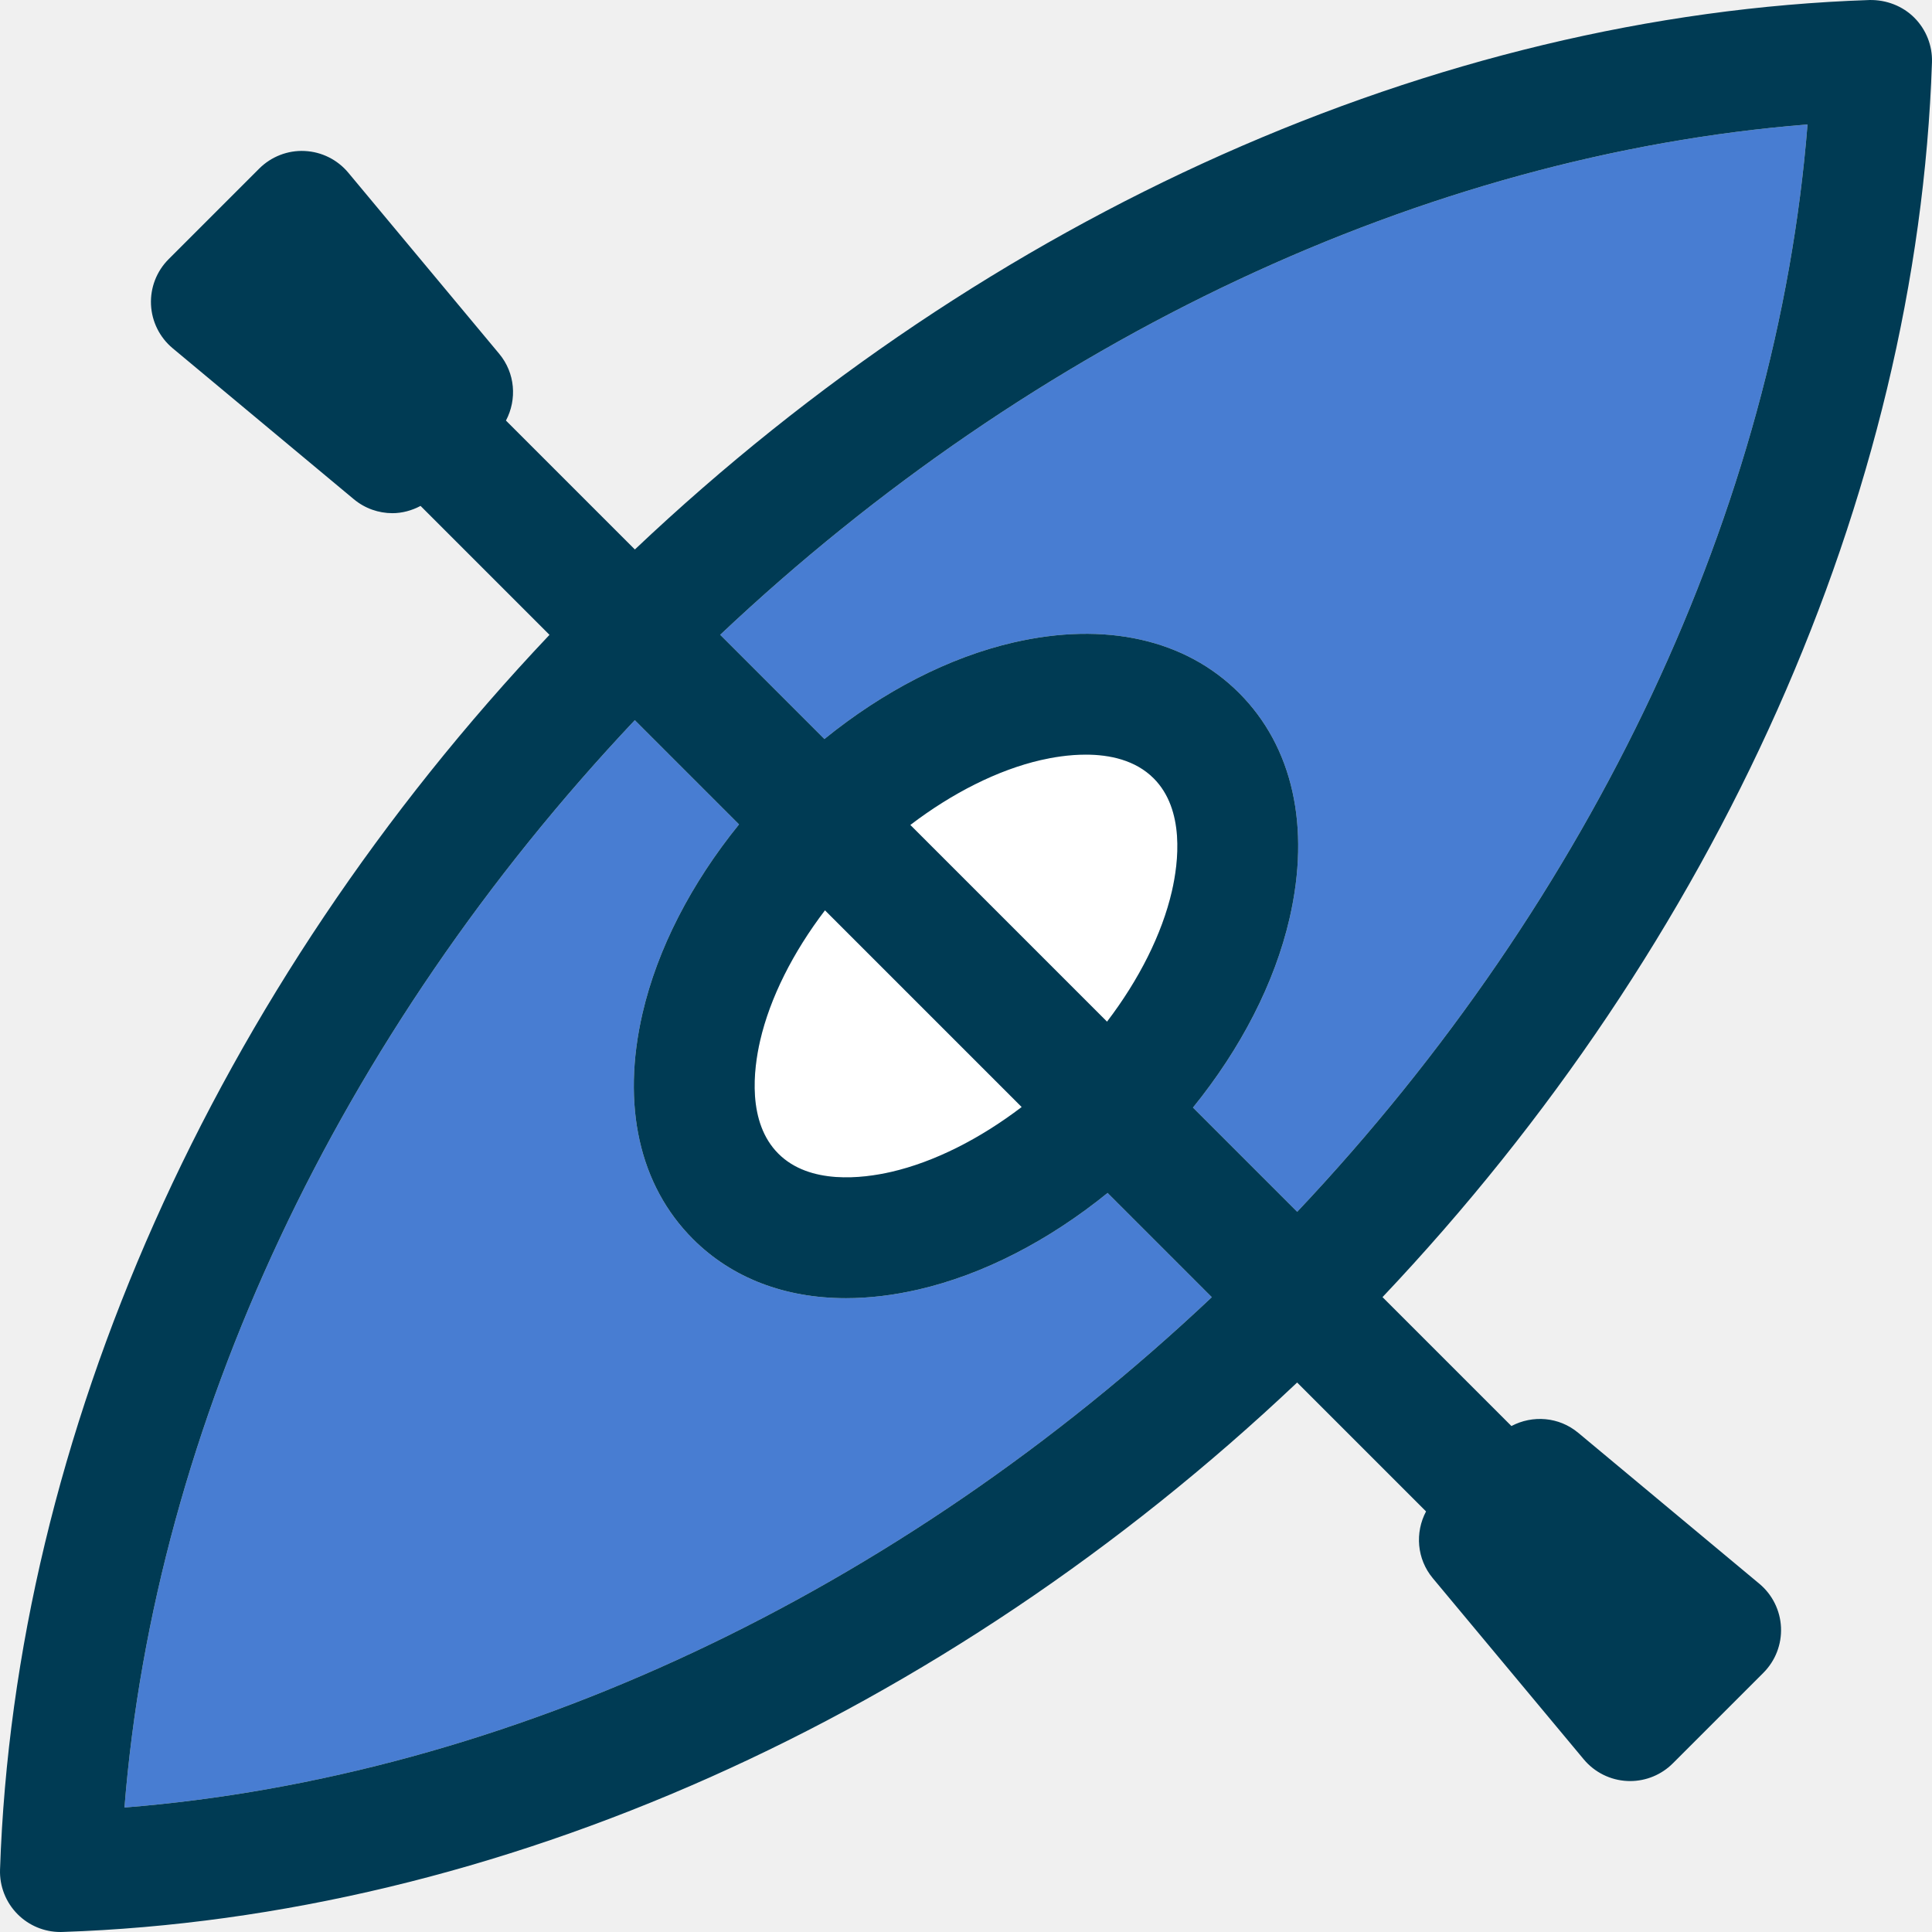
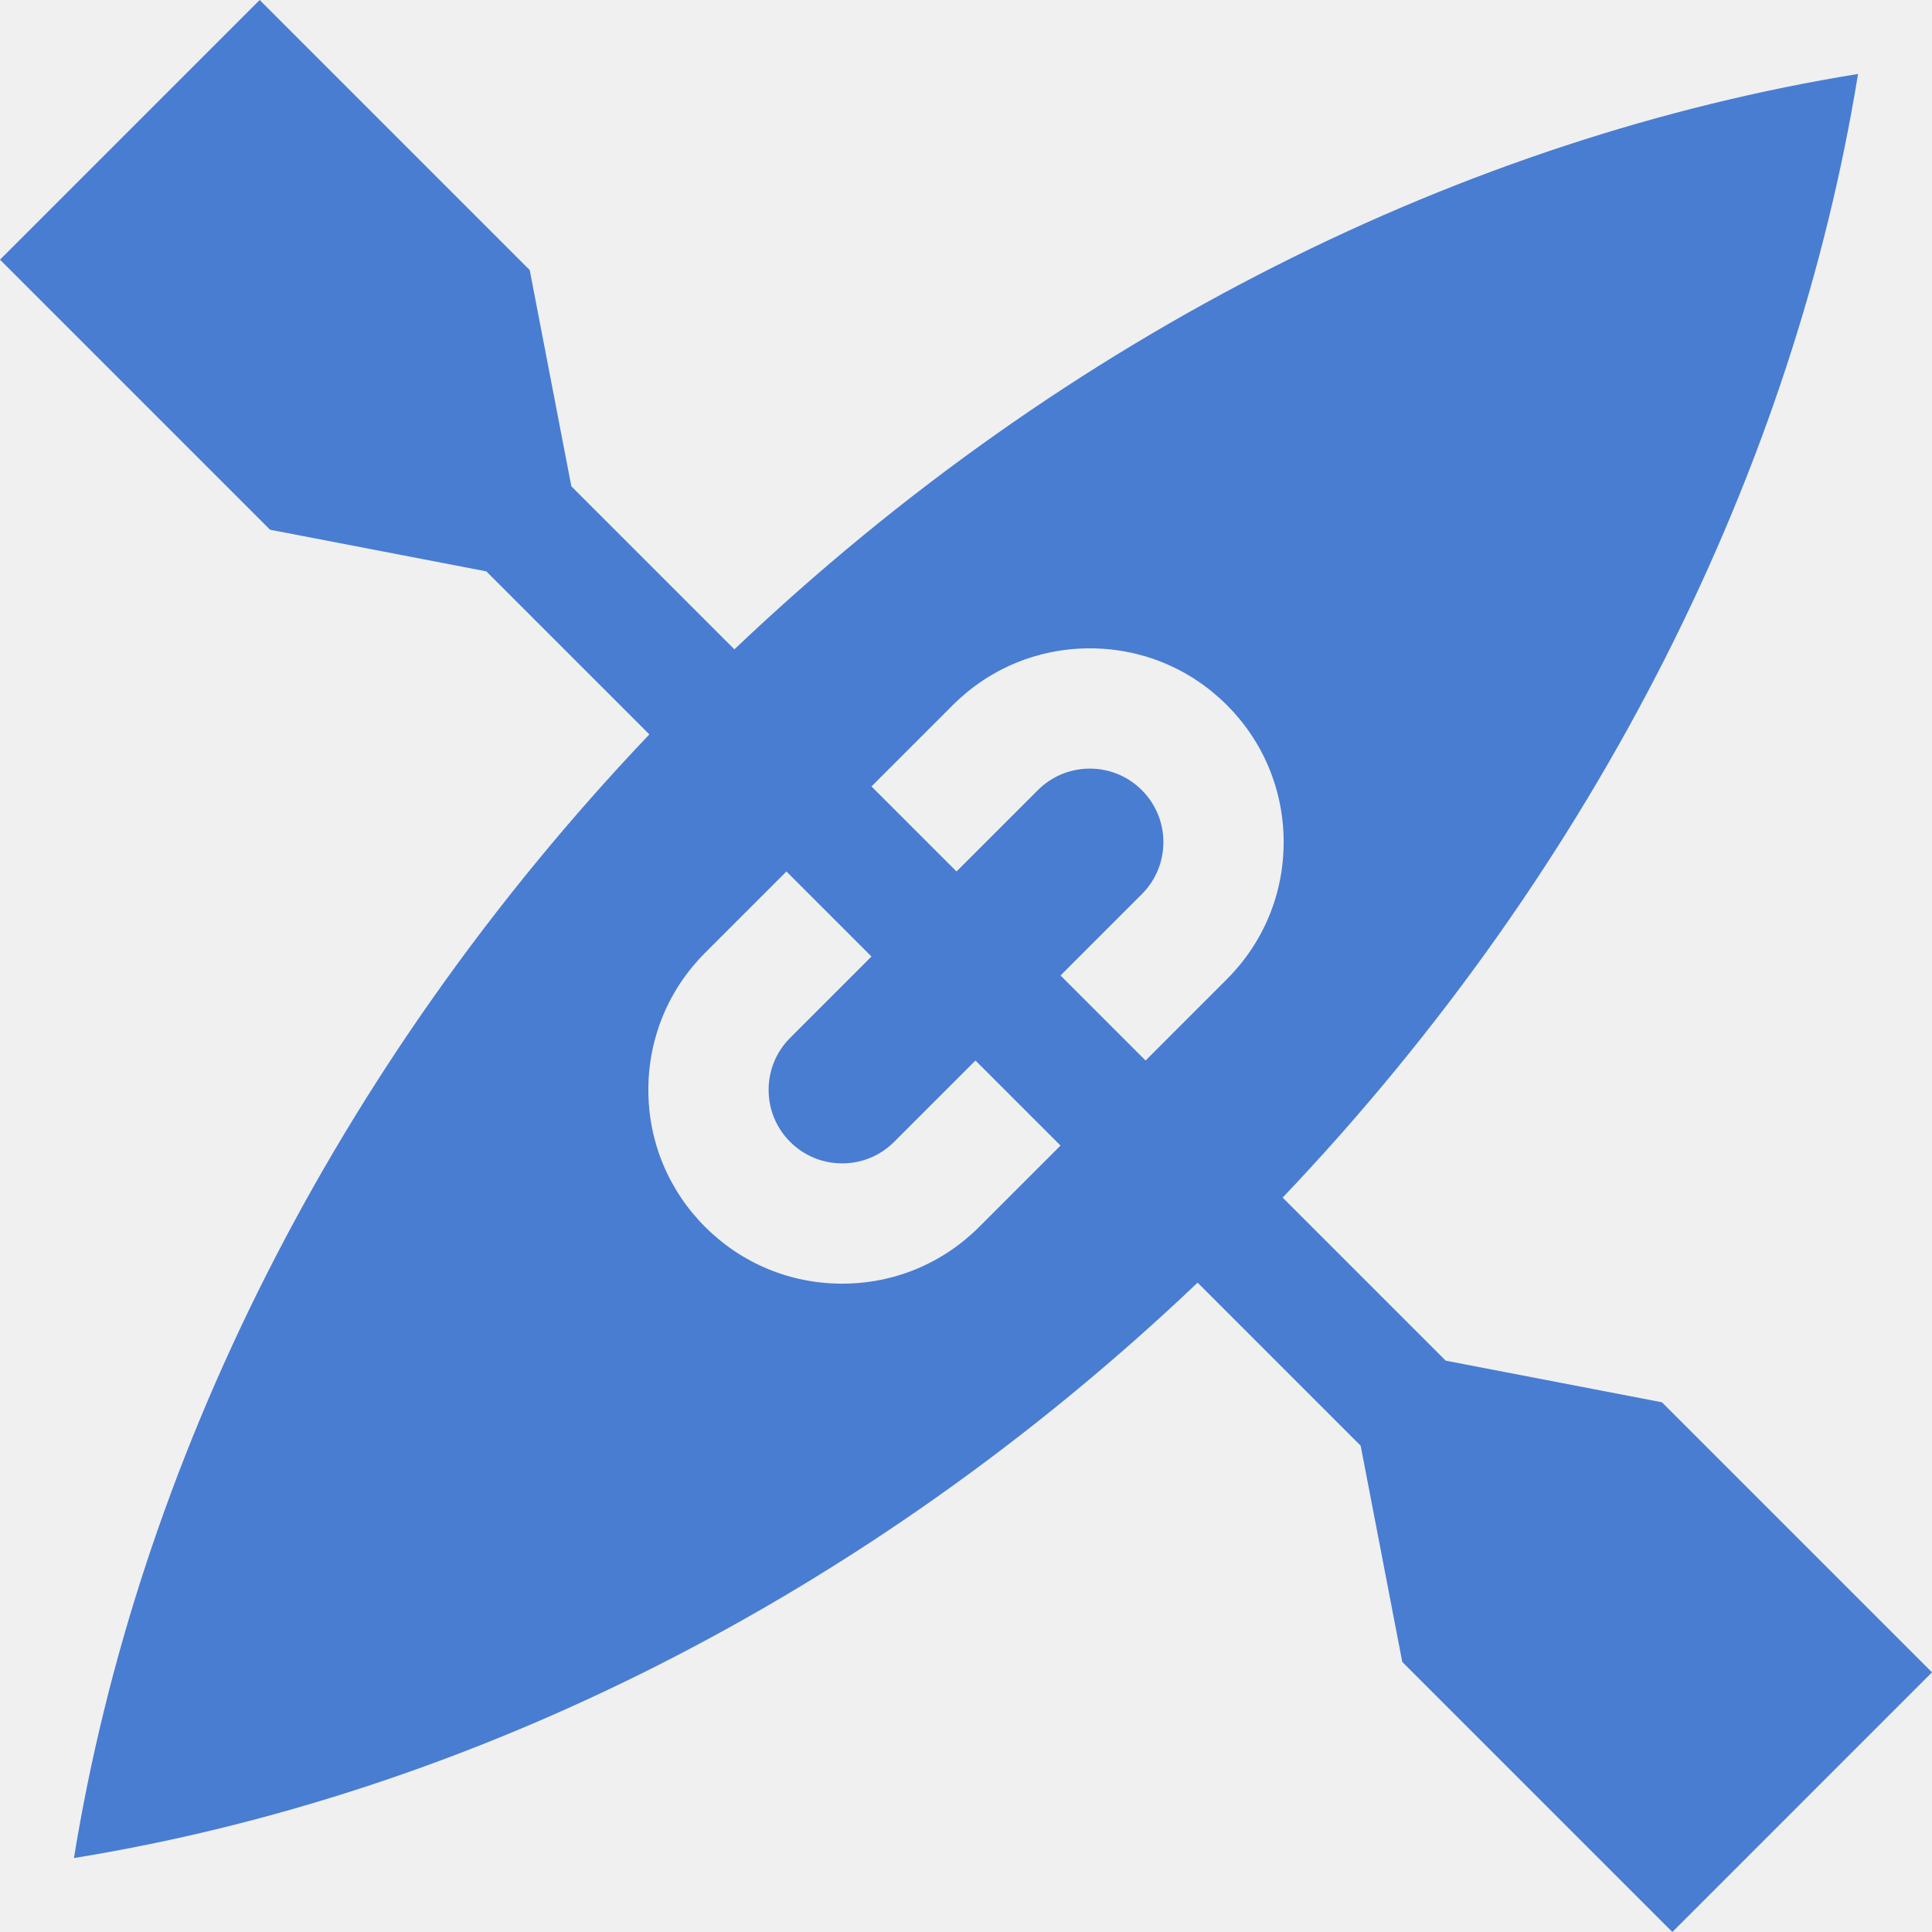
- <svg xmlns="http://www.w3.org/2000/svg" height="800px" width="800px" version="1.1" id="Capa_1" viewBox="0 0 512.002 512.002" xml:space="preserve" fill="#000000">
+ <svg xmlns="http://www.w3.org/2000/svg" fill="#487DD2" height="800px" width="800px" version="1.1" id="Layer_1" viewBox="0 0 481.894 481.894" xml:space="preserve">
  <g id="SVGRepo_bgCarrier" stroke-width="0" />
  <g id="SVGRepo_tracerCarrier" stroke-linecap="round" stroke-linejoin="round" />
  <g id="SVGRepo_iconCarrier">
-     <g>
-       <g>
-         <path style="fill:#487DD2;" d="M195.853,218.475l-27.621-27.621c-78.606,83.308-127.15,186.664-135.246,288.16 c101.496-8.096,204.852-56.64,288.16-135.247l-27.621-27.621c-15.633,12.673-32.992,21.639-50.113,25.59 c-6.66,1.535-13.086,2.297-19.199,2.297c-16.215,0-30.234-5.336-40.57-15.672c-0.004-0.004-0.004-0.004-0.004-0.004 c-14.234-14.234-18.984-35.461-13.375-59.769C174.214,251.467,183.179,234.109,195.853,218.475z" />
-         <path style="fill:#FFFFFF;" d="M201.443,275.784c-1.758,7.625-3.469,21.652,4.824,29.945c0,0.004,0,0.004,0.004,0.004 c8.285,8.293,22.328,6.582,29.945,4.824c11.348-2.619,23.408-8.7,34.537-17.182l-52.129-52.128 C210.142,252.375,204.062,264.436,201.443,275.784z" />
-         <path style="fill:#487DD2;" d="M479.017,32.983c-101.496,8.096-204.852,56.64-288.16,135.247l27.621,27.621 c15.633-12.673,32.992-21.639,50.113-25.59c24.32-5.605,45.539-0.859,59.773,13.379c14.234,14.23,18.984,35.457,13.375,59.77 c-3.951,17.122-12.916,34.479-25.59,50.113l27.621,27.621C422.376,237.835,470.921,134.478,479.017,32.983z" />
-         <path style="fill:#FFFFFF;" d="M310.56,236.213c1.758-7.625,3.469-21.652-4.824-29.945c-4.848-4.852-11.656-6.281-17.996-6.281 c-4.512,0-8.785,0.723-11.953,1.453c-11.348,2.619-23.408,8.7-34.537,17.182l52.129,52.128 C301.861,259.622,307.941,247.561,310.56,236.213z" />
-       </g>
-       <path style="fill:#003B54;" d="M418.243,379.706c-5.094-4.247-12.096-4.754-17.699-1.789l-34.164-34.164 c88.809-93.832,141.742-212.203,145.613-327.216c0.148-4.43-1.547-8.719-4.68-11.852c-3.133-3.137-7.473-4.758-11.852-4.68 C380.448,3.878,262.079,56.811,168.247,145.619l-34.164-34.164c2.965-5.6,2.461-12.6-1.789-17.699l-40-48 c-2.879-3.453-7.078-5.539-11.566-5.742c-4.449-0.223-8.863,1.492-12.039,4.672l-24,24c-3.18,3.176-4.875,7.547-4.672,12.039 c0.203,4.488,2.289,8.688,5.742,11.566l48,40c2.977,2.48,6.613,3.707,10.238,3.707c2.578,0,5.125-0.694,7.453-1.926l34.172,34.171 C56.814,262.076,3.88,380.446,0.009,495.46c-0.148,4.43,1.547,8.719,4.68,11.852c3.004,3.008,7.074,4.688,11.312,4.688 c0.18,0,0.359-0.004,0.539-0.008c115.014-3.872,233.383-56.805,327.215-145.612l34.164,34.164c-2.965,5.6-2.461,12.6,1.789,17.699 l40,48c2.879,3.453,7.078,5.539,11.566,5.742c0.242,0.012,0.484,0.016,0.727,0.016c4.234,0,8.309-1.68,11.313-4.688l24-24 c3.18-3.176,4.875-7.547,4.672-12.039c-0.203-4.488-2.289-8.688-5.742-11.566L418.243,379.706z M479.017,32.983 c-8.096,101.495-56.641,204.852-135.246,288.16l-27.621-27.621c12.674-15.634,21.639-32.992,25.59-50.113 c5.609-24.313,0.859-45.539-13.375-59.77c-14.234-14.238-35.453-18.984-59.773-13.379c-17.121,3.951-34.48,12.916-50.113,25.59 l-27.621-27.621C274.165,89.623,377.521,41.079,479.017,32.983z M201.443,275.784c2.619-11.348,8.699-23.409,17.182-34.537 l52.129,52.128c-11.129,8.482-23.189,14.563-34.537,17.182c-7.617,1.758-21.66,3.469-29.945-4.824c-0.004,0-0.004,0-0.004-0.004 C197.974,297.436,199.685,283.409,201.443,275.784z M241.249,218.622c11.129-8.482,23.189-14.563,34.537-17.182 c3.168-0.73,7.441-1.453,11.953-1.453c6.34,0,13.148,1.43,17.996,6.281c8.293,8.293,6.582,22.32,4.824,29.945 c-2.619,11.348-8.699,23.409-17.182,34.537L241.249,218.622z M32.986,479.014c8.096-101.495,56.641-204.852,135.246-288.16 l27.621,27.621c-12.674,15.634-21.639,32.992-25.59,50.113c-5.609,24.309-0.859,45.535,13.375,59.769c0,0,0,0,0.004,0.004 c10.336,10.336,24.355,15.672,40.57,15.672c6.113,0,12.539-0.762,19.199-2.297c17.121-3.951,34.48-12.917,50.113-25.59 l27.621,27.621C237.837,422.374,134.482,470.918,32.986,479.014z" />
-     </g>
+     <path d="M414.532,349.765l-53.934-10.38l-40.671-40.671c79.24-83.337,127.72-182.789,143.519-280.268 c-97.479,15.799-196.93,64.279-280.267,143.52l-40.671-40.671l-10.38-53.934L64.767,0L0,64.768l67.362,67.361l53.934,10.381 l40.671,40.671c-79.24,83.337-127.721,182.788-143.52,280.267c97.479-15.799,196.93-64.279,280.268-143.52l40.671,40.671 l10.381,53.934l67.361,67.361l64.767-64.767L414.532,349.765z M244.237,306.021c-9.13,9.13-21.269,14.159-34.179,14.159 c-12.917-0.001-25.056-5.029-34.185-14.159c-9.13-9.13-14.159-21.27-14.159-34.182s5.028-25.052,14.159-34.182l20.285-20.285 l21.213,21.213l-20.285,20.285c-3.464,3.464-5.372,8.07-5.372,12.969c0,4.899,1.908,9.505,5.372,12.969 c3.464,3.463,8.07,5.371,12.97,5.372c4.899,0,9.503-1.908,12.968-5.372l20.285-20.285l21.213,21.213L244.237,306.021z M285.735,264.523l-21.213-21.213l20.285-20.285c3.464-3.464,5.372-8.07,5.372-12.969c0-4.899-1.908-9.505-5.372-12.969 c-3.464-3.464-8.07-5.372-12.969-5.372c-4.898,0-9.504,1.908-12.969,5.372l-20.285,20.285l-21.213-21.213l20.285-20.285 c9.13-9.13,21.27-14.159,34.182-14.159c12.913,0,25.052,5.028,34.182,14.159s14.159,21.27,14.159,34.182 c0,12.912-5.029,25.051-14.159,34.182L285.735,264.523z" />
  </g>
</svg>
